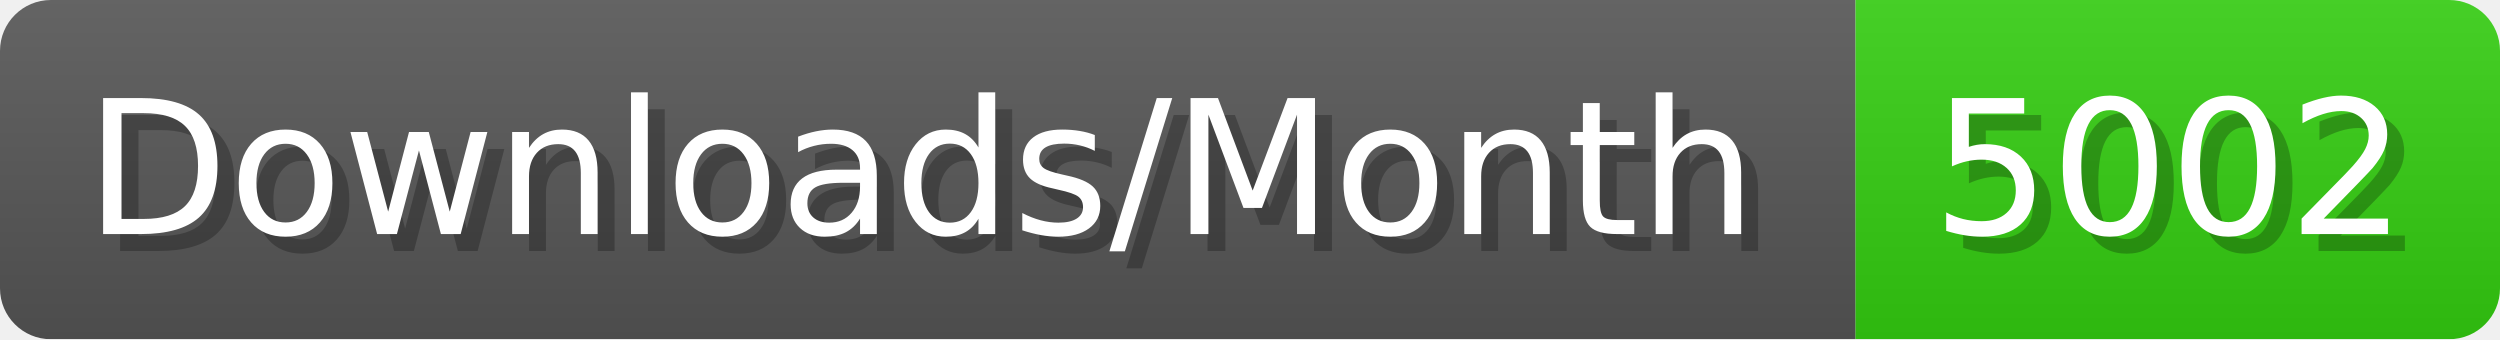
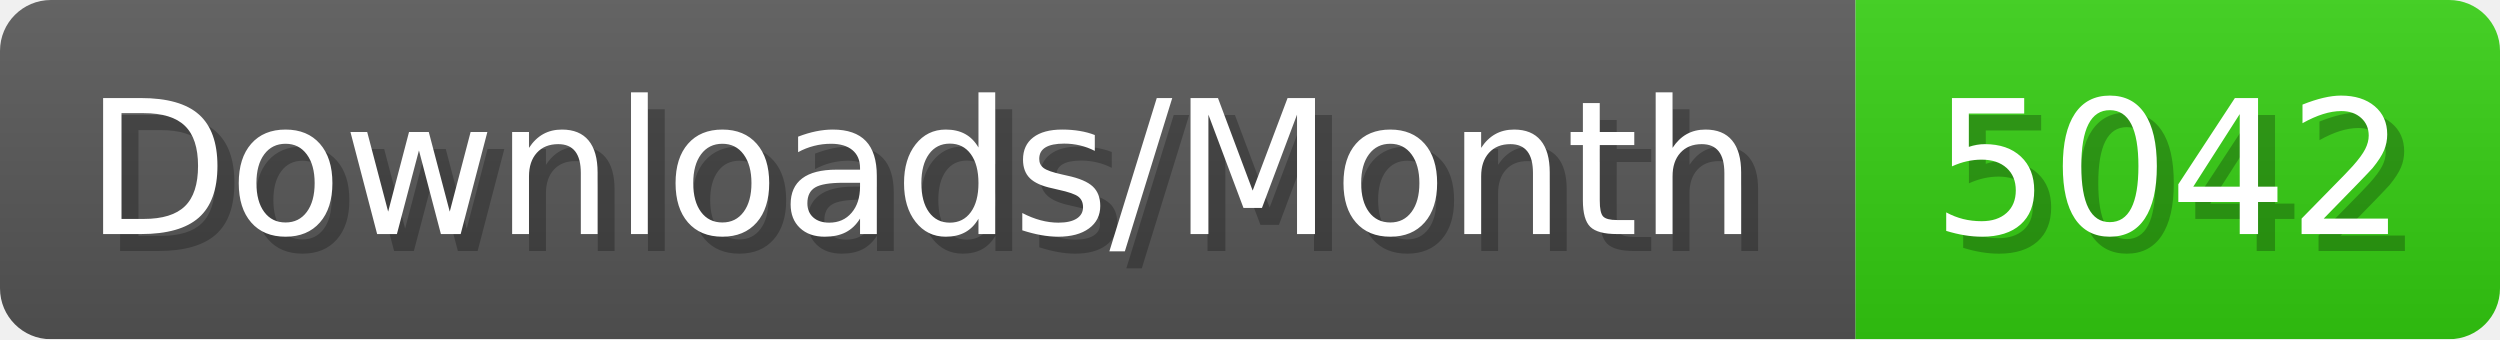
- <svg xmlns="http://www.w3.org/2000/svg" width="147.4" height="20" viewBox="0 0 1474 200" role="img" aria-label="Downloads/Month: 5002">
+ <svg xmlns="http://www.w3.org/2000/svg" width="147.4" height="20" viewBox="0 0 1474 200" role="img" aria-label="Downloads/Month: 5042">
  <linearGradient id="YlXUI" x2="0" y2="100%">
    <stop offset="0" stop-opacity=".1" stop-color="#EEE" />
    <stop offset="1" stop-opacity=".1" />
  </linearGradient>
  <mask id="JHhop">
    <rect width="1474" height="200" rx="30" fill="#FFF" />
  </mask>
  <g mask="url(#JHhop)">
    <rect width="1094" height="200" fill="#555" />
    <rect width="380" height="200" fill="#3C1" x="1094" />
    <rect width="1474" height="200" fill="url(#YlXUI)" />
  </g>
  <g aria-hidden="true" fill="#fff" text-anchor="start" font-family="Verdana,DejaVu Sans,sans-serif" font-size="110">
    <text x="60" y="148" textLength="994" fill="#000" opacity="0.25">Downloads/Month</text>
    <text x="50" y="138" textLength="994">Downloads/Month</text>
-     <text x="1149" y="148" textLength="280" fill="#000" opacity="0.25">5002</text>
-     <text x="1139" y="138" textLength="280">5002</text>
+     <text x="1149" y="148" textLength="280" fill="#000" opacity="0.25">5042</text>
+     <text x="1139" y="138" textLength="280">5042</text>
  </g>
</svg>
